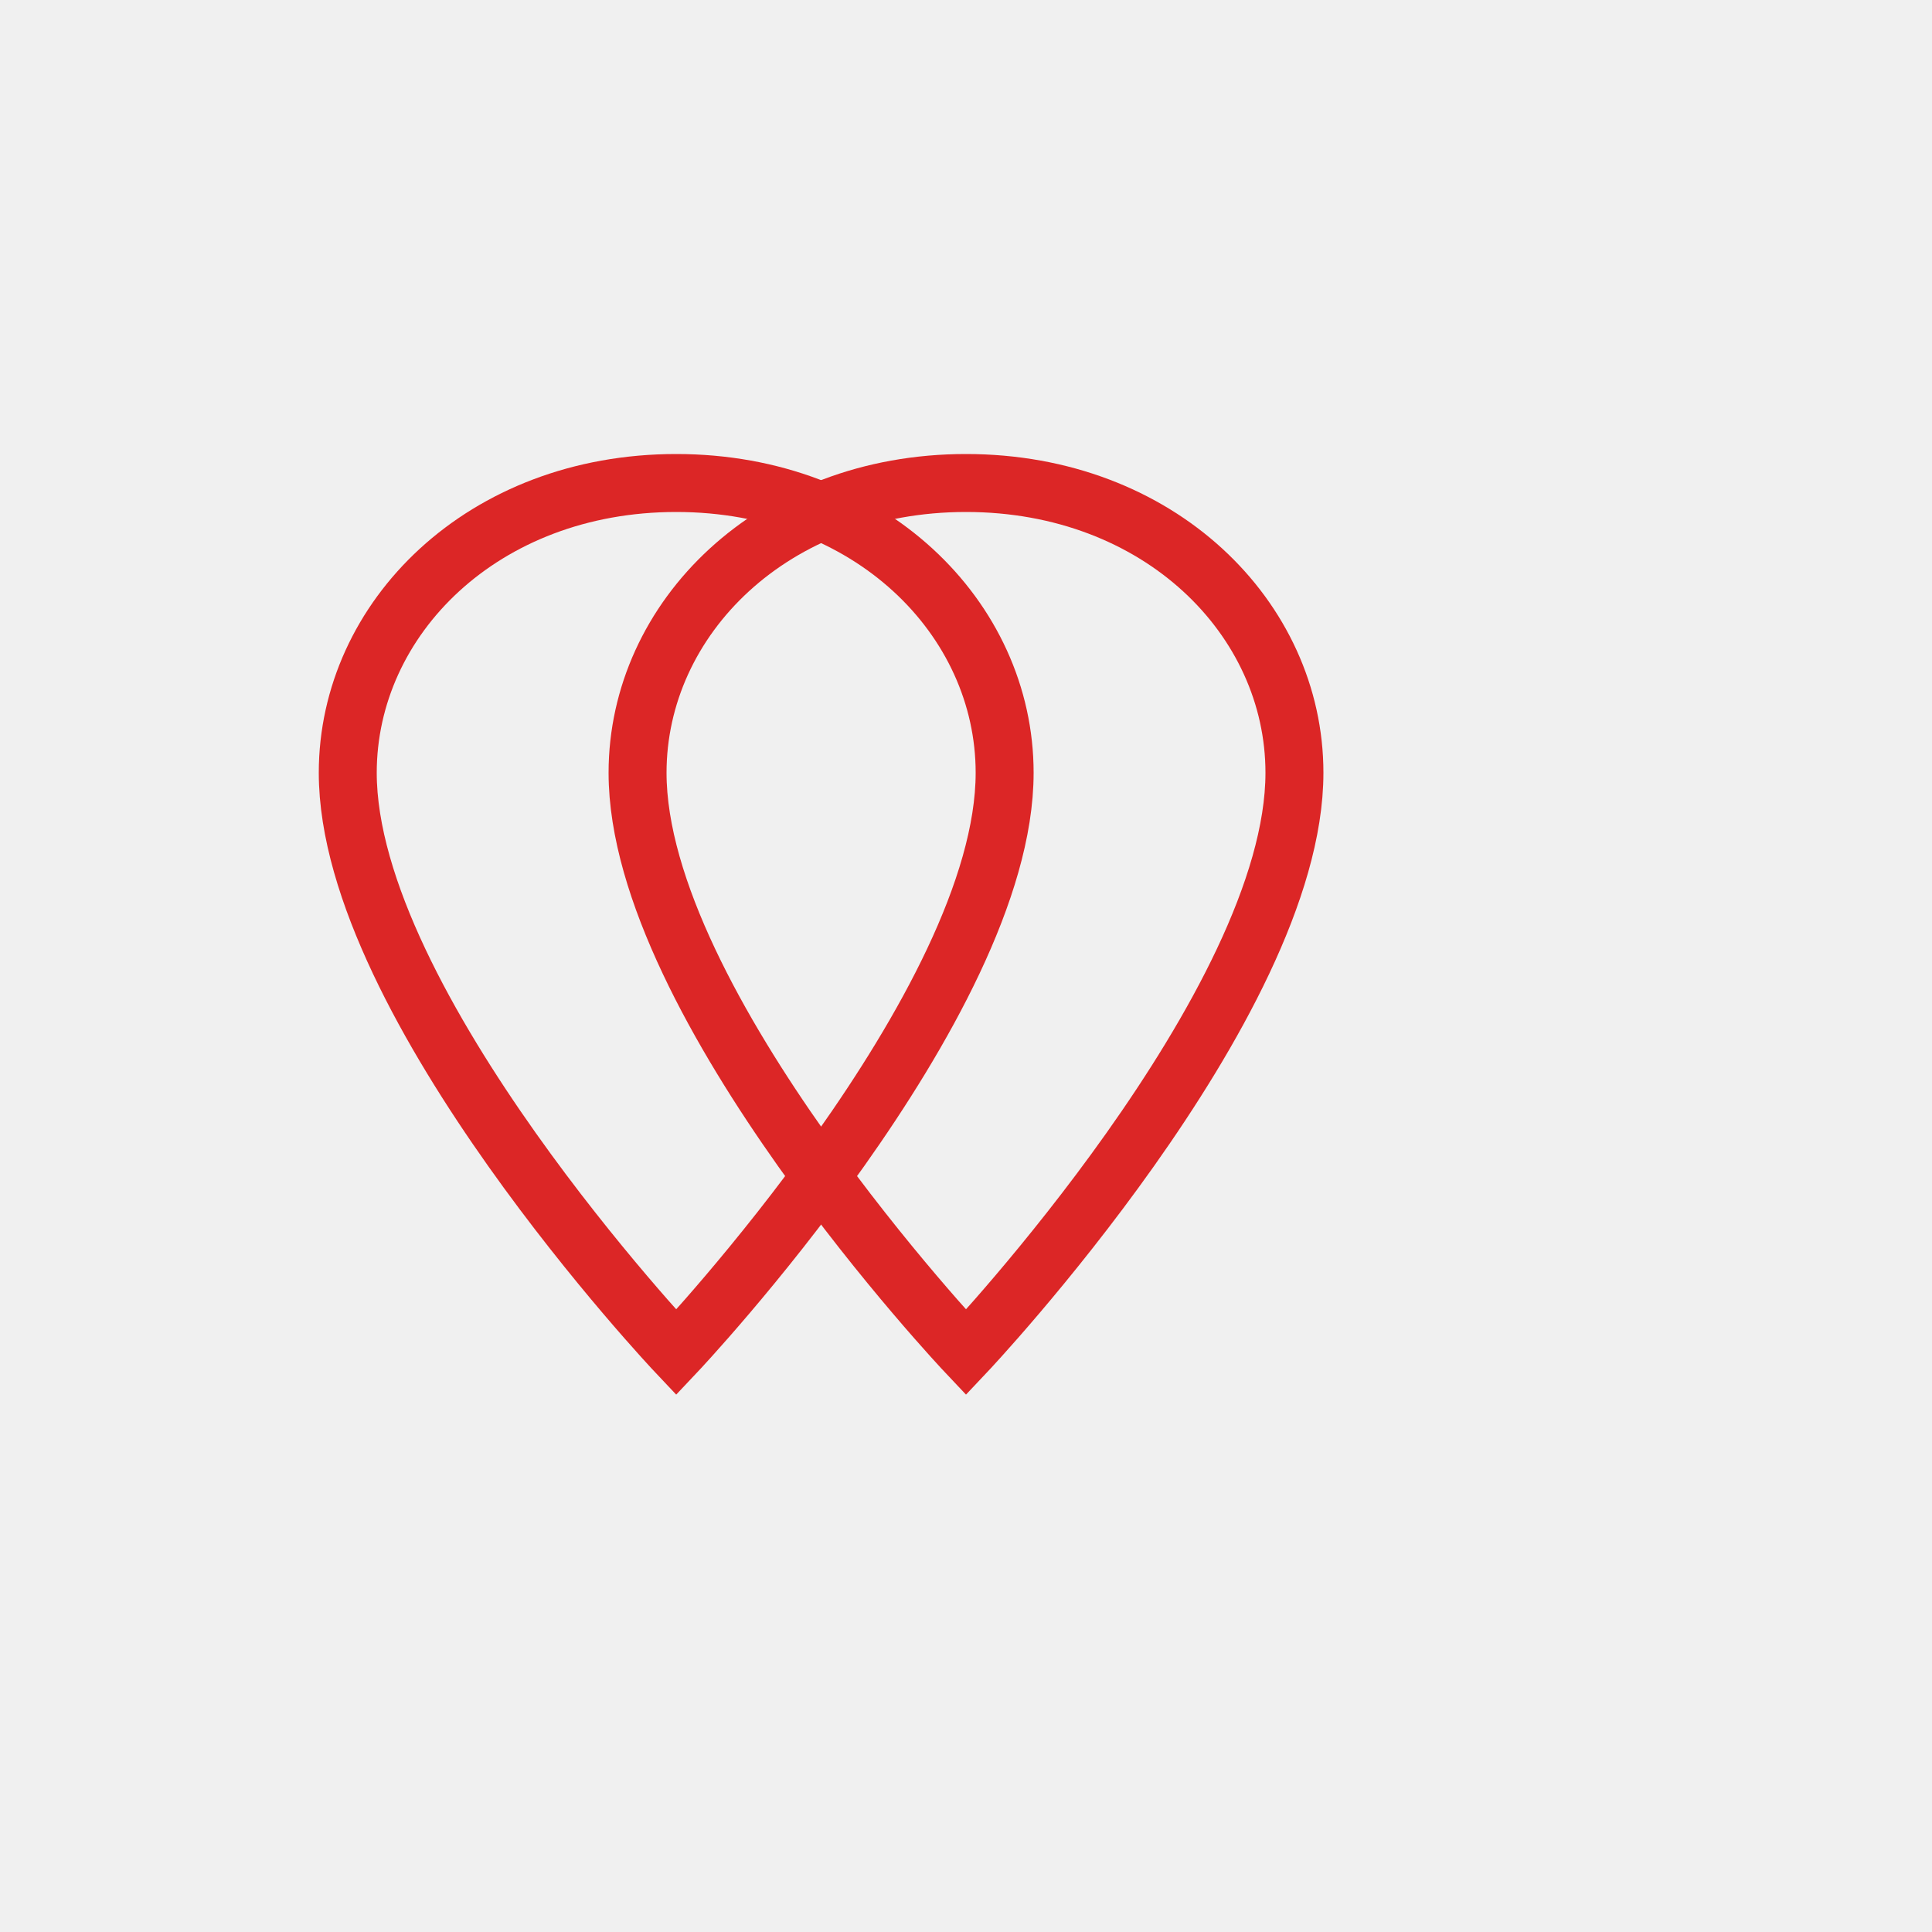
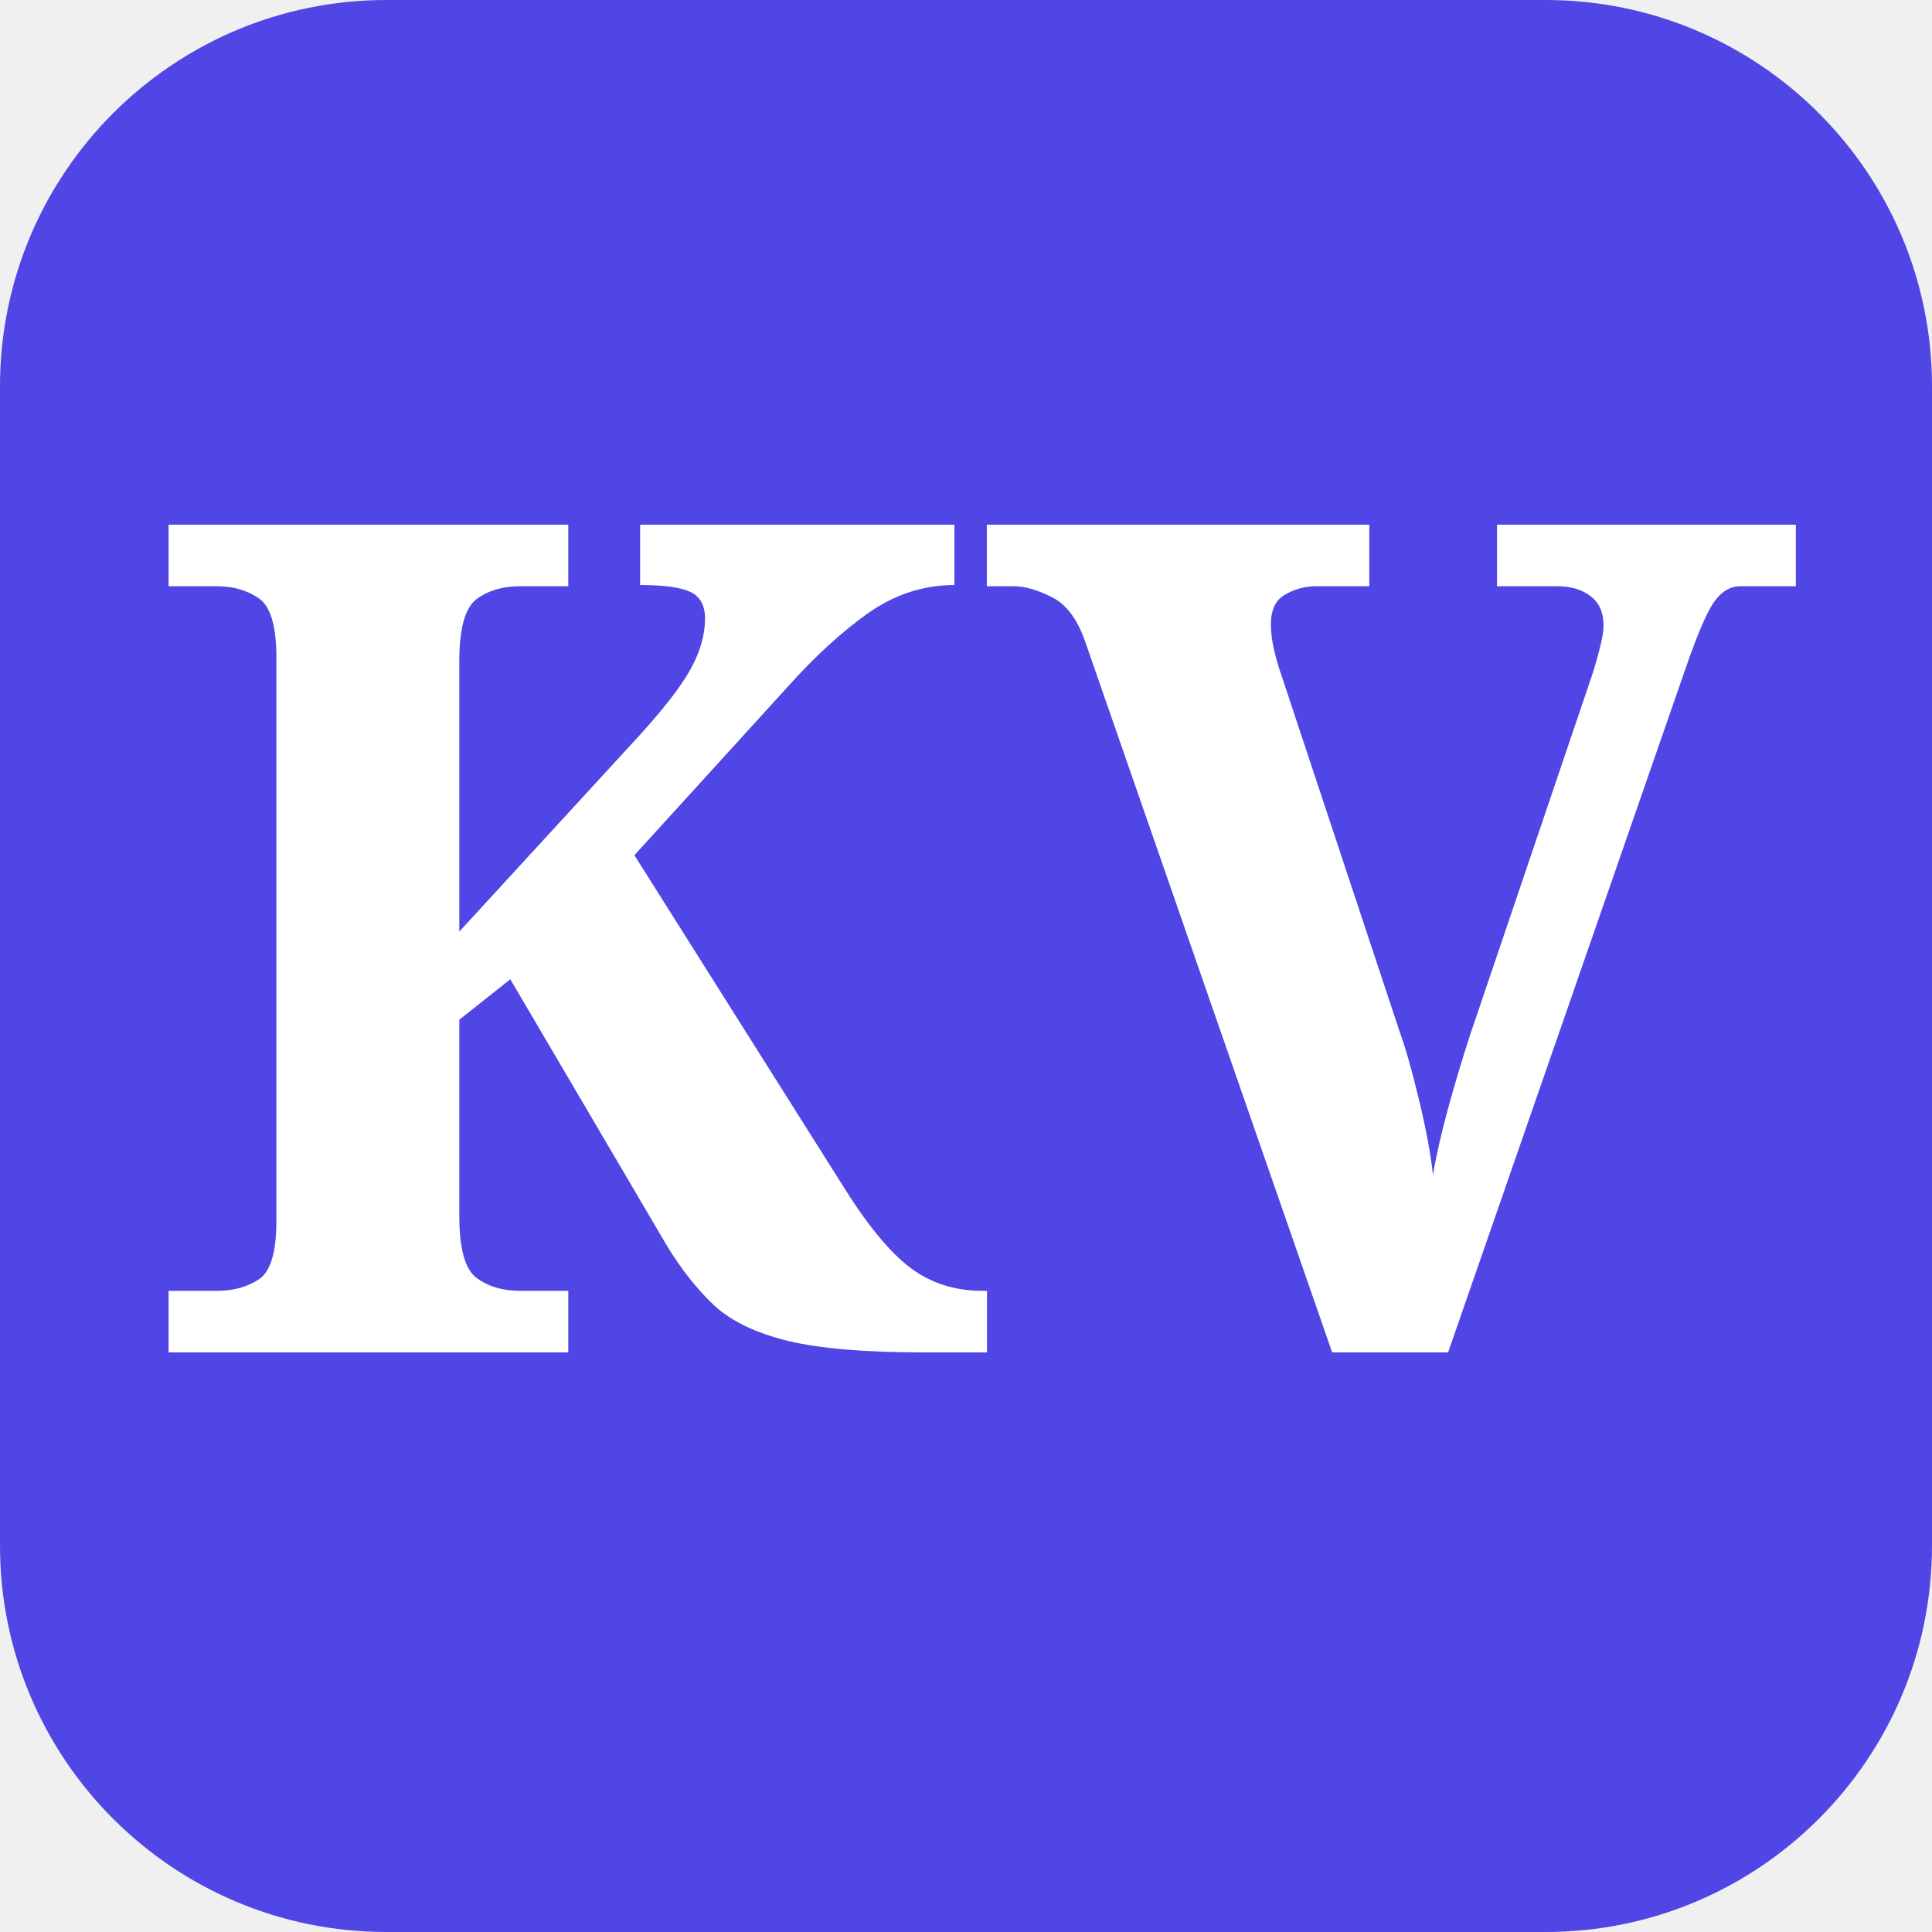
<svg xmlns="http://www.w3.org/2000/svg" viewBox="0 0 100 100">
  <g>
-     <path d="M35,25 C25,25 18,32 18,40 C18,52 35,70 35,70 C35,70 52,52 52,40 C52,32 45,25 35,25 Z" fill="none" stroke="#dc2626" stroke-width="3" />
-     <path d="M50,25 C40,25 33,32 33,40 C33,52 50,70 50,70 C50,70 67,52 67,40 C67,32 60,25 50,25 Z" fill="none" stroke="#dc2626" stroke-width="3" />
+     <rect x="0" y="0" width="100" height="100" fill="#4F46E5" rx="20" />
+     <text x="50" y="70" font-family="serif" font-size="60" fill="white" text-anchor="middle" font-weight="bold">KV</text>
  </g>
</svg>
